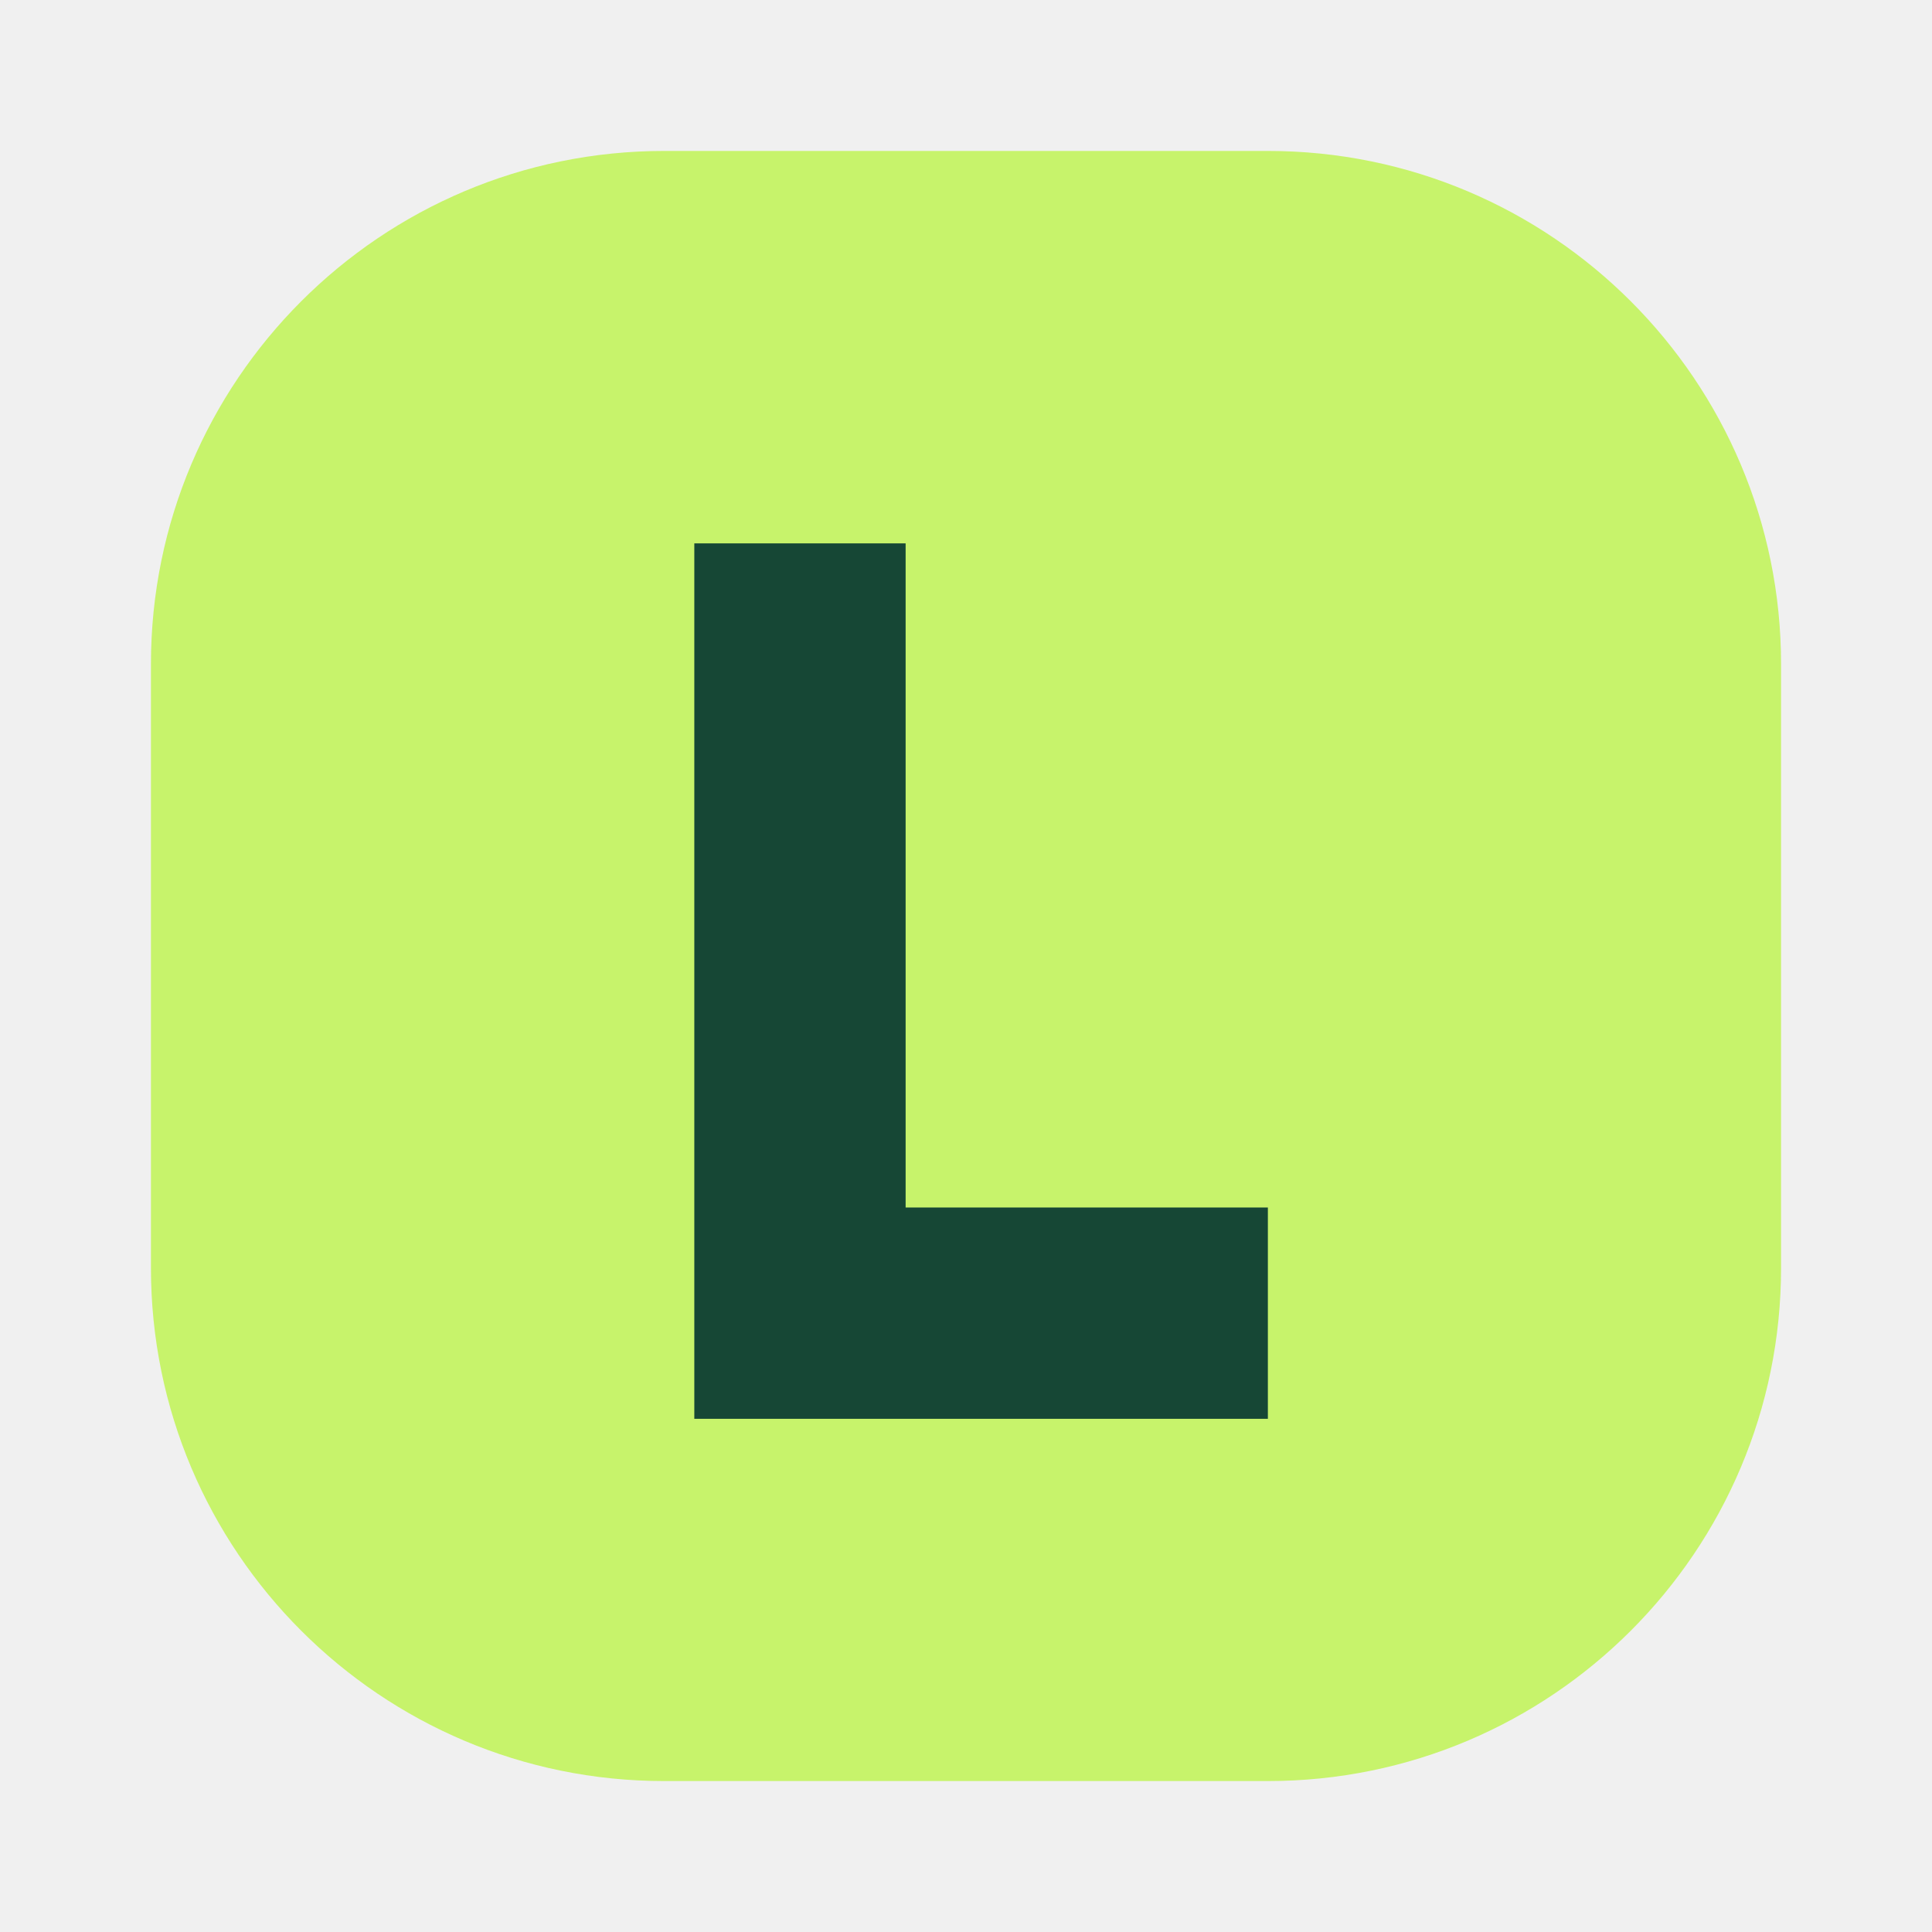
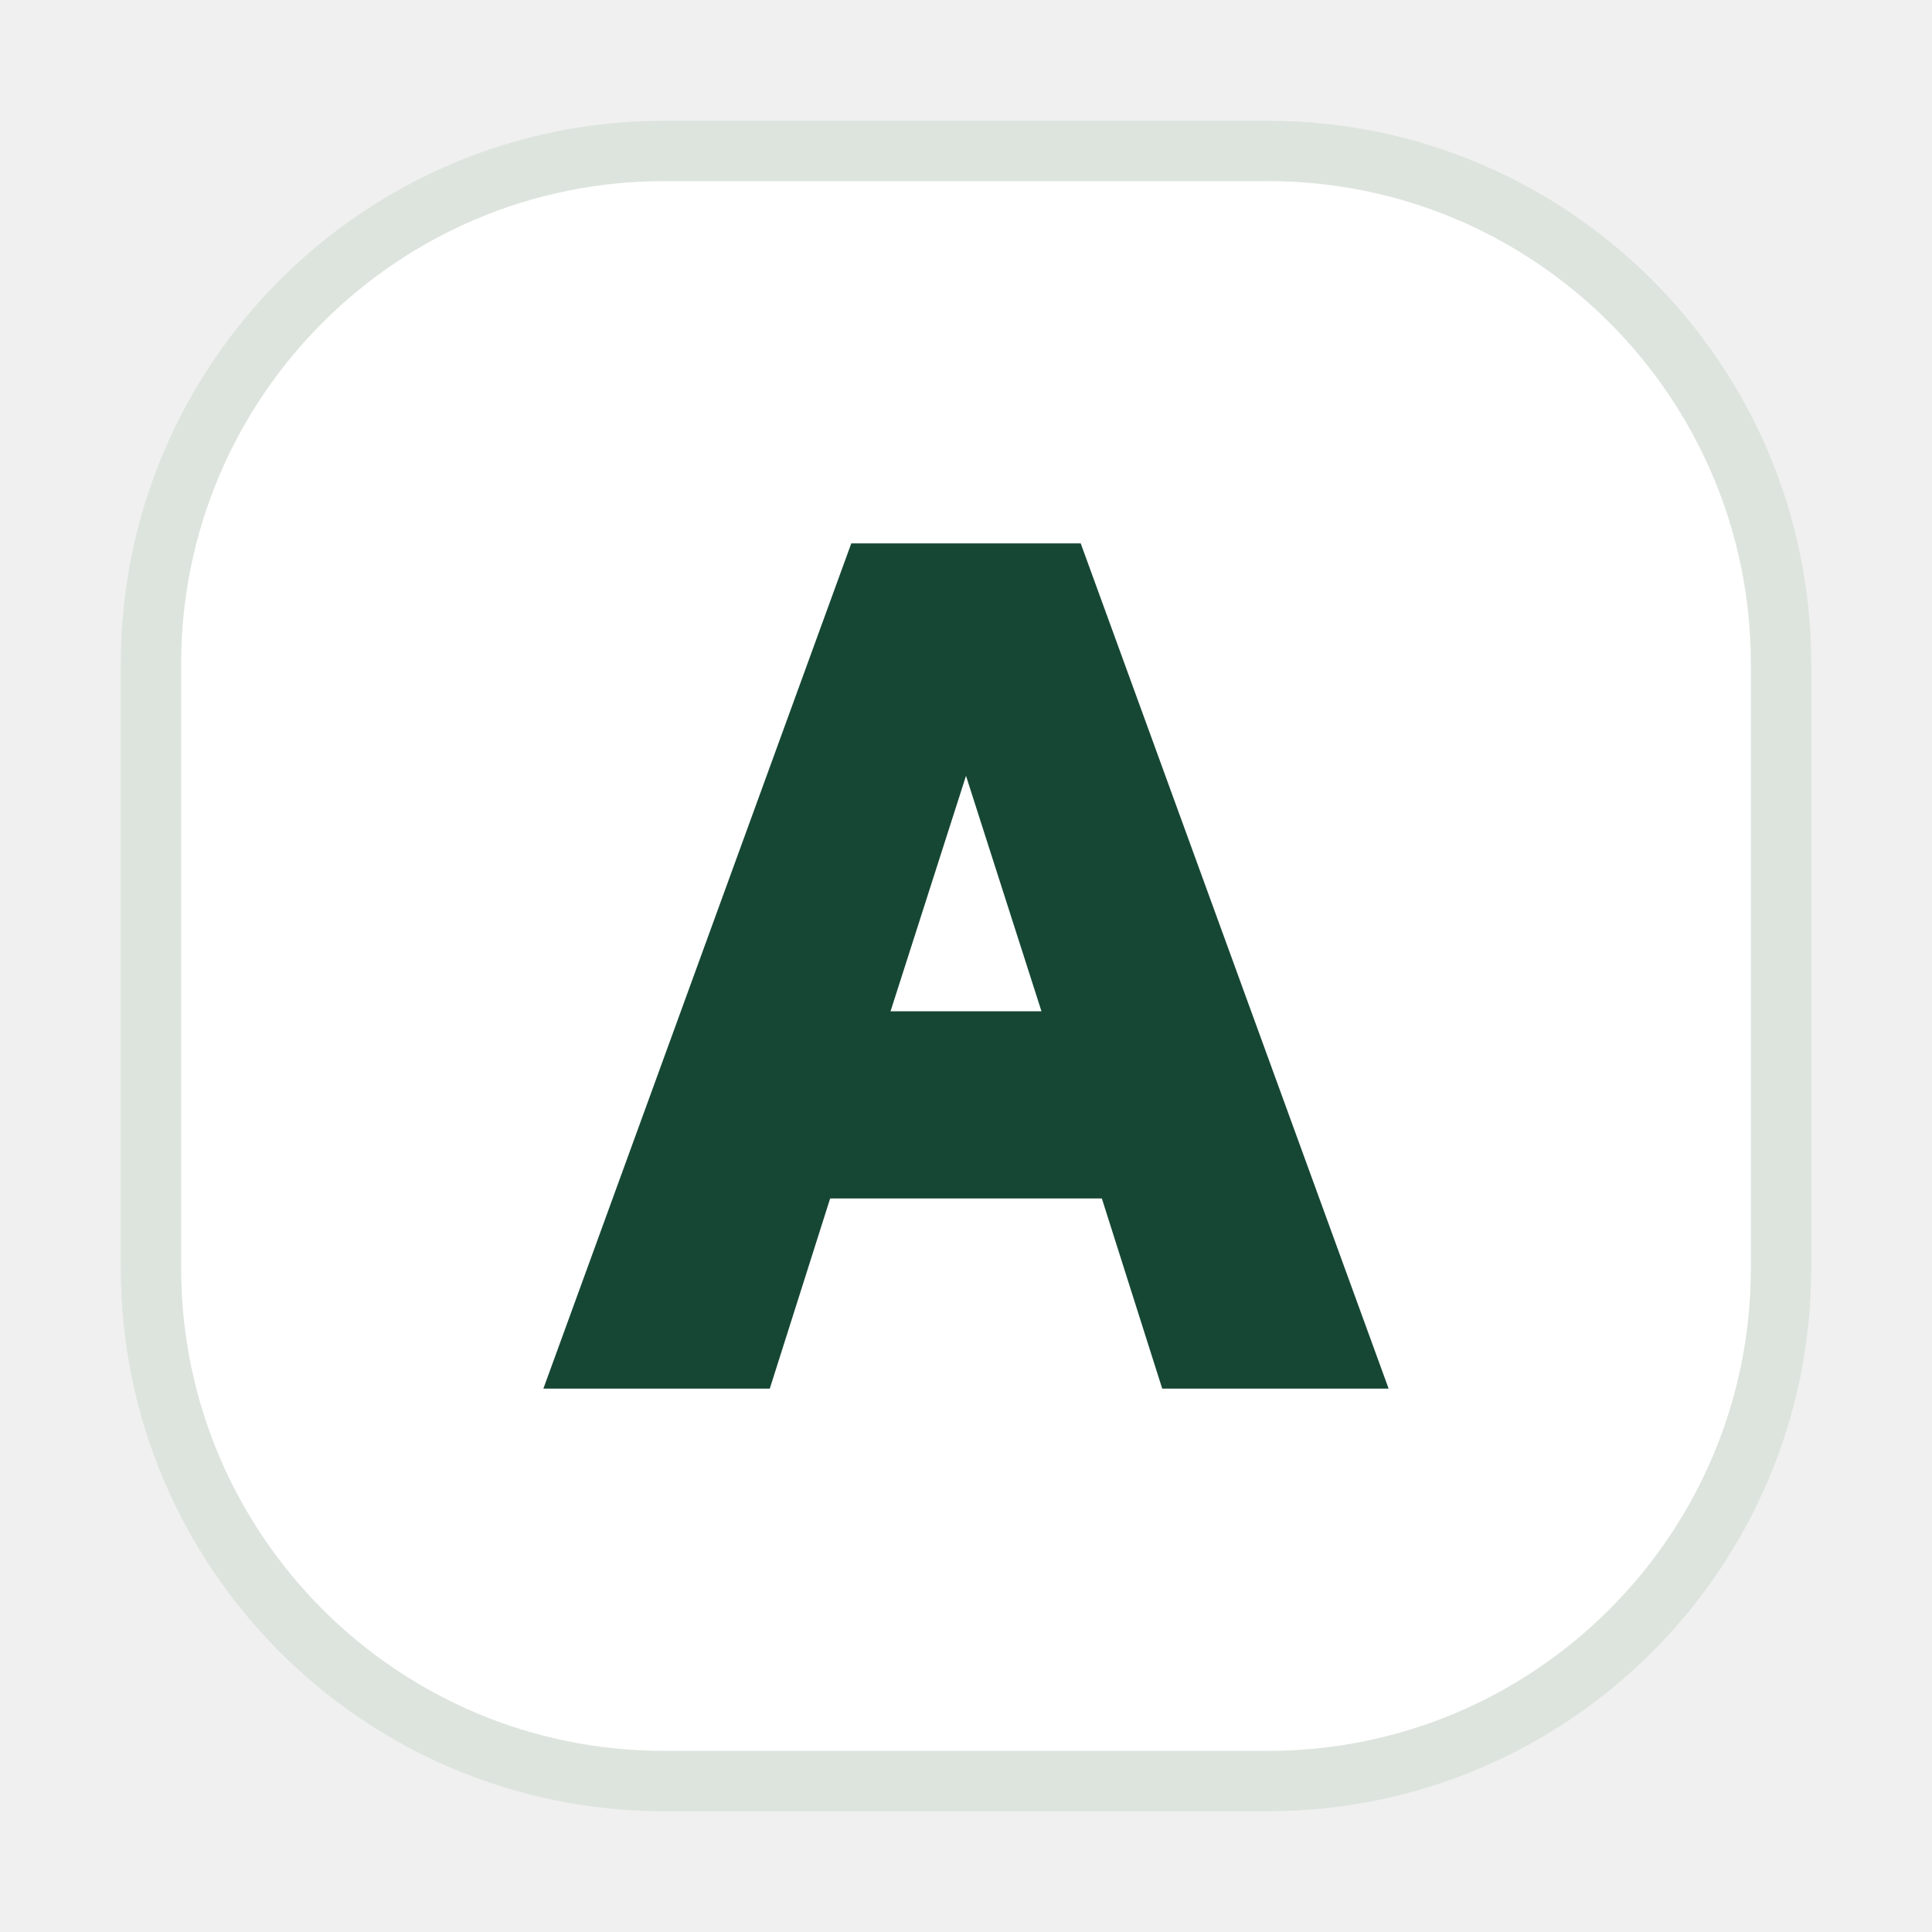
<svg xmlns="http://www.w3.org/2000/svg" width="64" height="64" viewBox="0 0 64 64" fill="none">
-   <rect x="5" y="5" width="54" height="54" rx="17" fill="#C7F36B" />
-   <path d="M23 18H30V40H42V47H23V18Z" fill="#164735" />
+   <rect x="5" y="5" width="54" height="54" rx="17" fill="#FFFFFF" stroke="#DDE4DE" stroke-width="2" />
+   <path d="M18 46L28.2 18H35.8L46 46H38.5L36.5 39.7H27.5L25.5 46H18ZM29.5 33.5H34.5L32 25.7L29.5 33.5Z" fill="#164735" />
</svg>
